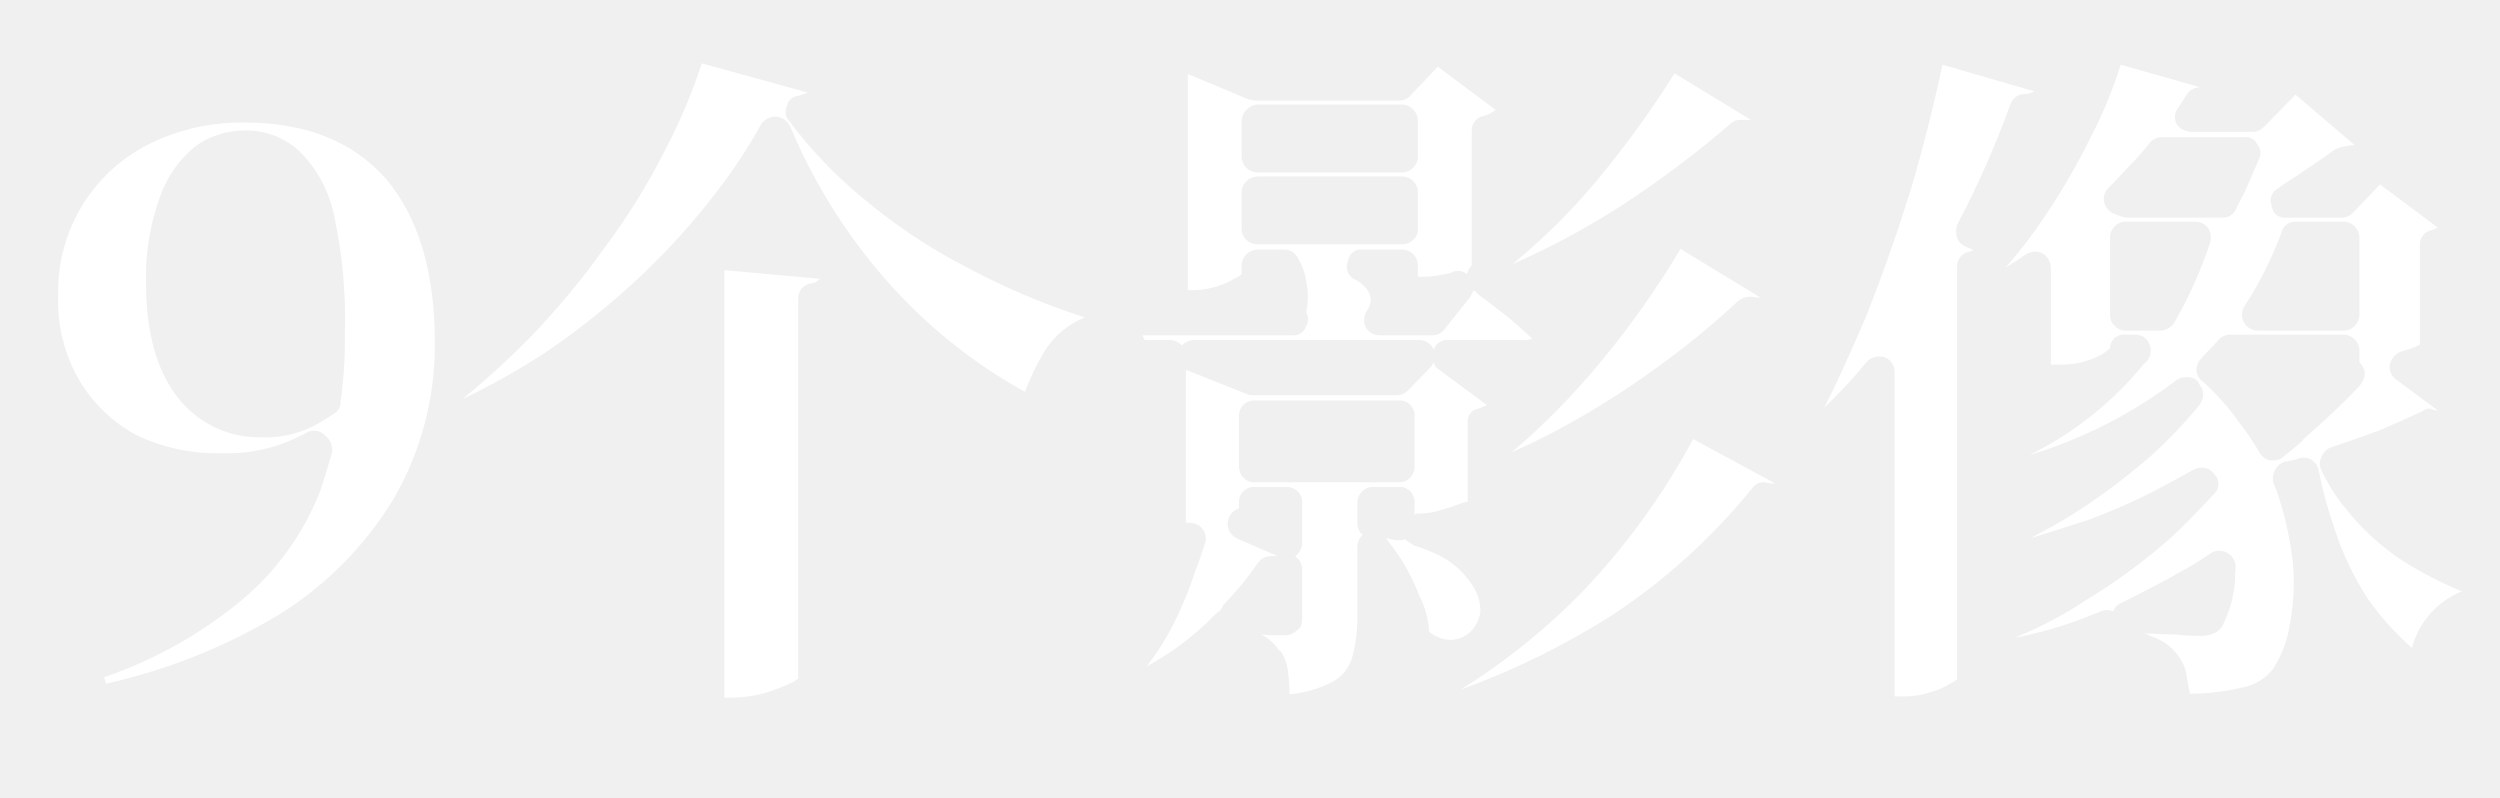
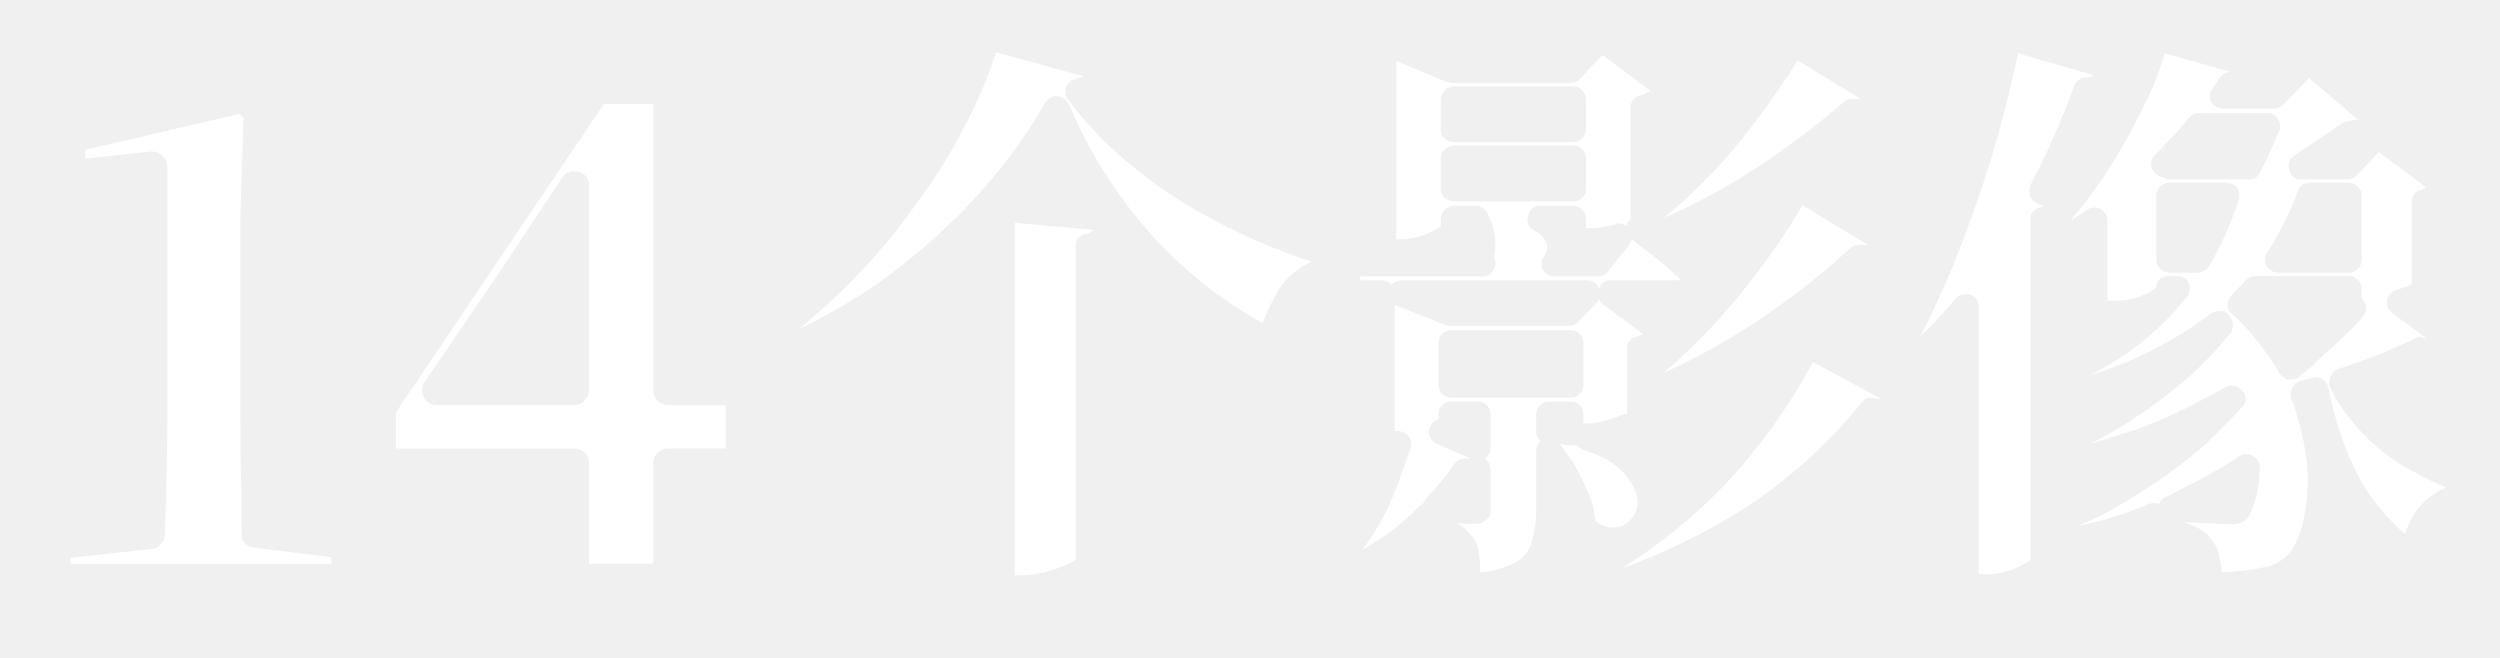
- <svg xmlns="http://www.w3.org/2000/svg" width="188" height="60" viewBox="0 0 188 60">
+ <svg xmlns="http://www.w3.org/2000/svg" width="228" height="60" viewBox="0 0 228 60">
  <defs>
    <style>
      .cls-1 {
        fill: #fff;
        fill-rule: evenodd;
      }
    </style>
  </defs>
-   <path id="个影像" class="cls-1" d="M54.475,20.317l7.2,0.65c0,0.034-.034.05-0.1,0.05a0.831,0.831,0,0,1-.6.3,1.113,1.113,0,0,0-.95,1.15v28.55a1.756,1.756,0,0,1-.55.35,16.356,16.356,0,0,1-1.95.75,10.313,10.313,0,0,1-2.45.35h-0.6V20.317Zm-14.7,5.15a60.141,60.141,0,0,0,5.7-6.85,48.782,48.782,0,0,0,4.5-7.25,42.721,42.721,0,0,0,2.8-6.6l8,2.2h-0.05q-0.3.1-.7,0.25a0.925,0.925,0,0,0-.85.75,1.017,1.017,0,0,0,.15,1.1,33.282,33.282,0,0,0,5.4,5.7,42.329,42.329,0,0,0,8,5.35,53.438,53.438,0,0,0,8.85,3.75,6.419,6.419,0,0,0-3,2.5,18.726,18.726,0,0,0-1.5,3.1,39.049,39.049,0,0,1-10.65-8.65,42.12,42.12,0,0,1-7-11.3,1.3,1.3,0,0,0-1.1-.75h-0.05a1.3,1.3,0,0,0-1.05.6,40.428,40.428,0,0,1-3.4,5.15,53.479,53.479,0,0,1-5.65,6.25,57.788,57.788,0,0,1-7.1,5.7,54.528,54.528,0,0,1-6.3,3.55,64.522,64.522,0,0,0,5-4.55h0ZM96.95,51.442a4.442,4.442,0,0,0-.075-0.725,3.611,3.611,0,0,0-.55-1.75h-0.1a3.45,3.45,0,0,0-1.1-1.1l-0.3-.15c0.1,0,.241.008,0.425,0.025s0.308,0.025.375,0.025h0.95a1.777,1.777,0,0,0,.5-0.05,2.727,2.727,0,0,0,.75-0.6,2.142,2.142,0,0,0,.1-0.75v-3.55a1.2,1.2,0,0,0-.55-1h0.05a1.283,1.283,0,0,0,.5-1.05v-2.95a1.139,1.139,0,0,0-.35-0.875,1.206,1.206,0,0,0-.85-0.325h-2.35a1.12,1.12,0,0,0-1.2,1.2v0.4l-0.3.15a1.259,1.259,0,0,0-.55,1.15,1.232,1.232,0,0,0,.75,1l3,1.3h-0.5a1.2,1.2,0,0,0-1,.55,24.594,24.594,0,0,1-2.6,3.15,0.523,0.523,0,0,1-.1.2,2.216,2.216,0,0,0-.15.25,0.825,0.825,0,0,0-.35.25,1.167,1.167,0,0,0-.3.3l-0.2.2a21.4,21.4,0,0,1-4.65,3.4,19.1,19.1,0,0,0,1.95-3.05,27.876,27.876,0,0,0,1.75-4.25q0.3-.7.7-2a1.166,1.166,0,0,0-.2-1.05,1.233,1.233,0,0,0-.95-0.45h-0.3v-11.5a0.2,0.2,0,0,0,.15.05l4.4,1.75a0.814,0.814,0,0,0,.45.1h10.9a1.193,1.193,0,0,0,.85-0.4l1.65-1.7a0.954,0.954,0,0,0,.125-0.175,0.963,0.963,0,0,1,.125-0.175,0.739,0.739,0,0,0,.35.5l3.65,2.7c-0.067.034-.167,0.075-0.3,0.125s-0.234.092-.3,0.125a0.976,0.976,0,0,0-.85,1.1v5.9a0.838,0.838,0,0,0-.2.05,0.809,0.809,0,0,1-.2.05,15.719,15.719,0,0,1-1.65.55,5.177,5.177,0,0,1-1.65.25,0.406,0.406,0,0,0-.3.1v-0.9a1.12,1.12,0,0,0-1.2-1.2h-1.95a1.1,1.1,0,0,0-.8.35,1.156,1.156,0,0,0-.35.85v1.45a1.109,1.109,0,0,0,.4.95,1.244,1.244,0,0,0-.4.9v5.35a11.262,11.262,0,0,1-.4,3,3.04,3.04,0,0,1-1.45,1.8,9.025,9.025,0,0,1-3.25.95C96.975,52.049,96.966,51.792,96.95,51.442Zm-3.45-21a1.182,1.182,0,0,0-.325.875v3.75a1.2,1.2,0,0,0,.325.85,1.134,1.134,0,0,0,.875.35h10.8a1.137,1.137,0,0,0,.875-0.35,1.205,1.205,0,0,0,.325-0.85v-3.75a1.12,1.12,0,0,0-1.2-1.2h-10.8A1.182,1.182,0,0,0,93.5,30.442Zm25.625,13.925a53.153,53.153,0,0,0,8.2-11.35l6.1,3.3c0,0.034-.034.05-0.1,0.05a1.43,1.43,0,0,1-.2-0.025,1.611,1.611,0,0,0-.25-0.025l-0.1-.05h-0.15a1.058,1.058,0,0,0-.9.5,46.628,46.628,0,0,1-10.5,9.5,58.54,58.54,0,0,1-11.4,5.6,48.848,48.848,0,0,0,9.3-7.5h0Zm-11.65,3.15a6.985,6.985,0,0,0-.75-2.75,17.054,17.054,0,0,0-1.35-2.7q-0.651-.95-1.15-1.6,0.5,0.1.7,0.15h0.3a1.238,1.238,0,0,0,.45-0.05,5.308,5.308,0,0,0,.65.45,13.012,13.012,0,0,1,2.1.85,6.3,6.3,0,0,1,2.3,2.15,3.465,3.465,0,0,1,.6,2,2.585,2.585,0,0,1-.7,1.45,2.314,2.314,0,0,1-1.45.65h-0.1a2.657,2.657,0,0,1-1.6-.6h0Zm12.85-20.25a66.622,66.622,0,0,0,6.05-8.55l6,3.65h-0.2a1.842,1.842,0,0,1-.45-0.05h-0.15a1.391,1.391,0,0,0-.85.3,60.1,60.1,0,0,1-5.35,4.45,65.107,65.107,0,0,1-6.25,4.15,55.093,55.093,0,0,1-5.45,2.8,53.41,53.41,0,0,0,6.65-6.75h0Zm-13.65-1.7H89.725a1.48,1.48,0,0,0-.85.4,1.246,1.246,0,0,0-.9-0.4h-1.9l-0.15-.35h11.25a1.008,1.008,0,0,0,1.05-.7,0.907,0.907,0,0,0,0-1,5.829,5.829,0,0,0,0-2.4,4.709,4.709,0,0,0-.65-1.75,1.1,1.1,0,0,0-1-.6h-1.95a1.244,1.244,0,0,0-.875.35,1.121,1.121,0,0,0-.375.85v0.65a0.887,0.887,0,0,1-.4.25,5.959,5.959,0,0,1-1.55.7,6.489,6.489,0,0,1-2,.25h-0.1V5.566l4.55,1.9a2.934,2.934,0,0,0,.5.1h10.85a1.092,1.092,0,0,0,.9-0.45l2-2.1,4.35,3.25a0.279,0.279,0,0,1-.15.1,2.254,2.254,0,0,1-.75.35,1.1,1.1,0,0,0-.9,1.15v10.1a1.1,1.1,0,0,0-.35.65,1.2,1.2,0,0,0-.7-0.25,0.712,0.712,0,0,0-.4.1,1.922,1.922,0,0,1-.6.15,7.392,7.392,0,0,1-1.7.2h-0.3v-0.85a1.2,1.2,0,0,0-1.2-1.2h-2.95a0.976,0.976,0,0,0-1.1.85,1.049,1.049,0,0,0,.5,1.4,2.257,2.257,0,0,1,1.1,1.05,1.184,1.184,0,0,1-.1,1.15l-0.05.1a1.315,1.315,0,0,0-.15,1.25,1.2,1.2,0,0,0,1.05.65h3.95a1.14,1.14,0,0,0,.95-0.45l1.95-2.45,0.25-.5,0.5,0.45q0.3,0.2,1,.75t1.1,0.85q0.7,0.6,1.8,1.6a1.389,1.389,0,0,1-.6.1h-5.75a1.01,1.01,0,0,0-1.05.75,1.188,1.188,0,0,0-1.15-.75h0ZM93.75,13.617a1.121,1.121,0,0,0-.375.85v2.75a1.075,1.075,0,0,0,.35.825,1.266,1.266,0,0,0,.9.325h10.8a1.2,1.2,0,0,0,.85-0.325,1.077,1.077,0,0,0,.35-0.825v-2.75a1.2,1.2,0,0,0-1.2-1.2h-10.8A1.244,1.244,0,0,0,93.75,13.617Zm0-5.375a1.2,1.2,0,0,0-.375.875v2.65a1.155,1.155,0,0,0,.35.85,1.216,1.216,0,0,0,.9.35h10.8a1.2,1.2,0,0,0,1.2-1.2V9.116a1.244,1.244,0,0,0-.35-0.875,1.121,1.121,0,0,0-.85-0.375h-10.8A1.2,1.2,0,0,0,93.75,8.241Zm26.425,5.225a74.558,74.558,0,0,0,5.75-7.95l5.75,3.5h-0.75a1.018,1.018,0,0,0-.75.25,75.42,75.42,0,0,1-8.1,6.1,57.572,57.572,0,0,1-8.35,4.5,46.852,46.852,0,0,0,6.45-6.4h0Zm22.3,14.5a1.154,1.154,0,0,0-.75-1.1,1.052,1.052,0,0,0-.4-0.05,1.2,1.2,0,0,0-.95.4,39.121,39.121,0,0,1-3.2,3.45q1.1-2.1,3.15-6.85,1.8-4.549,3.35-9.5,1.35-4.549,2.4-9.45l6.9,2a1.321,1.321,0,0,1-.75.2,1.154,1.154,0,0,0-1.05.8,72.028,72.028,0,0,1-3.95,8.95c0,0.034-.009.05-0.025,0.05s-0.025.017-.025,0.05a1.7,1.7,0,0,0,0,1,1.206,1.206,0,0,0,.7.65l0.55,0.25a0.769,0.769,0,0,0-.3.1,1.113,1.113,0,0,0-.95,1.15v31a1.22,1.22,0,0,1-.45.3,5.838,5.838,0,0,1-1.6.7,5.923,5.923,0,0,1-2.05.3h-0.6v-24.4Zm21.9,22.5a3.866,3.866,0,0,0-.95-1.6,4.043,4.043,0,0,0-1.75-1.05,1.137,1.137,0,0,0-.45-0.2q1.7,0.1,2.4.1a14.2,14.2,0,0,0,1.75.1,2.539,2.539,0,0,0,.85-0.1,1.4,1.4,0,0,0,.9-0.65,9.037,9.037,0,0,0,.95-3.45,6.317,6.317,0,0,1,.05-0.95,1.234,1.234,0,0,0-.65-1.1,1.05,1.05,0,0,0-.55-0.15,1.091,1.091,0,0,0-.7.2,23.839,23.839,0,0,1-2.55,1.55q-1,.6-4.1,2.15a1.033,1.033,0,0,0-.65.65,2.966,2.966,0,0,0-.5-0.1,1.568,1.568,0,0,0-.45.1,2.208,2.208,0,0,1-.475.2,5.729,5.729,0,0,0-.625.25,30.744,30.744,0,0,1-5.4,1.55,29.032,29.032,0,0,0,5.25-2.75,43.9,43.9,0,0,0,6.6-4.85q1.149-1.05,3.15-3.2a1.034,1.034,0,0,0,0-1.55,1.092,1.092,0,0,0-.9-0.45,1.331,1.331,0,0,0-.6.15l-1.65.9a45.829,45.829,0,0,1-6.2,2.85q-3.2,1.05-4.45,1.4a38.476,38.476,0,0,0,3.75-2.15,48.029,48.029,0,0,0,5.4-4.1,35.149,35.149,0,0,0,3.6-3.8,1.257,1.257,0,0,0,.15-1.25,1.351,1.351,0,0,1-.15-0.2,0.882,0.882,0,0,0-.8-0.6h-0.25a1.133,1.133,0,0,0-.75.25,34.9,34.9,0,0,1-11,5.6,25.988,25.988,0,0,0,8.6-6.85,0.894,0.894,0,0,0,.25-0.25,1.173,1.173,0,0,0,.15-1.25,1.061,1.061,0,0,0-1.05-.7h-0.7a1.041,1.041,0,0,0-1.2,1,2.97,2.97,0,0,1-.95.65,6.3,6.3,0,0,1-3,.6h-0.5v-7.3a1.3,1.3,0,0,0-.6-1.05,1.247,1.247,0,0,0-.55-0.15,1.4,1.4,0,0,0-.7.2q-0.7.5-1.55,1a36.864,36.864,0,0,0,2.85-3.7,51.635,51.635,0,0,0,3.5-6,33.84,33.84,0,0,0,2.3-5.55l6,1.7a1.147,1.147,0,0,0-1,.5c-0.067.1-.175,0.267-0.325,0.5s-0.259.4-.325,0.5a1.134,1.134,0,0,0-.15,1.25,1.379,1.379,0,0,0,1.15.6h4.55a1.158,1.158,0,0,0,.85-0.35l2.4-2.45,4.45,3.8a3.828,3.828,0,0,0-1,.15,1.709,1.709,0,0,0-.6.25q-0.851.65-3.75,2.55a2.98,2.98,0,0,0-.4.3,1.016,1.016,0,0,0-.5,1.3,0.989,0.989,0,0,0,1.1.9h4.2a1.193,1.193,0,0,0,.85-0.4l2-2.1,4.35,3.25a0.673,0.673,0,0,0-.225.1,0.613,0.613,0,0,1-.275.1,1.089,1.089,0,0,0-.85,1.15v7.45l-0.4.2a3.266,3.266,0,0,1-.45.15c-0.234.067-.4,0.117-0.5,0.15a1.36,1.36,0,0,0-.9.95,1.154,1.154,0,0,0,.5,1.2l3.1,2.3a1.1,1.1,0,0,1-.35-0.05l-0.1-.05a0.454,0.454,0,0,0-.2-0.05,0.975,0.975,0,0,0-.5.2q-1.6.75-3.25,1.45-0.9.35-3.7,1.3a1.208,1.208,0,0,0-.65.7,1.061,1.061,0,0,0,0,1,12.921,12.921,0,0,0,1.8,2.85,18.008,18.008,0,0,0,4.3,3.95,29.6,29.6,0,0,0,4.45,2.3,6.378,6.378,0,0,0-3.75,4.25,20.73,20.73,0,0,1-3.25-3.6,21.634,21.634,0,0,1-2.55-5.3,31.77,31.77,0,0,1-1.2-4.4,1.182,1.182,0,0,0-.5-0.8,1.014,1.014,0,0,0-.65-0.2,0.864,0.864,0,0,0-.35.05,4.316,4.316,0,0,1-1.05.25,1.244,1.244,0,0,0-.75.65,1.317,1.317,0,0,0-.1,1c0.066,0.134.15,0.334,0.25,0.6a25.782,25.782,0,0,1,1.2,5.35,17.026,17.026,0,0,1-.25,4.75,8.4,8.4,0,0,1-1.25,3.25,3.915,3.915,0,0,1-2.35,1.4,17.749,17.749,0,0,1-3.9.45q-0.051-.35-0.3-1.7h0Zm2.45-24.9a8.957,8.957,0,0,1-.625.675,8.842,8.842,0,0,0-.625.675,1.244,1.244,0,0,0-.4.9,1.044,1.044,0,0,0,.45.85,18.823,18.823,0,0,1,2.8,3.15,17.744,17.744,0,0,1,1.45,2.15,1.324,1.324,0,0,0,.8.65h0.25a1.017,1.017,0,0,0,.75-0.25l0.75-.6a9.532,9.532,0,0,0,.75-0.65v-0.05q2.1-1.849,3.45-3.2c0.1-.1.25-0.258,0.45-0.475s0.333-.358.4-0.425a1.439,1.439,0,0,0,.35-1.05,2.173,2.173,0,0,0-.4-0.7v-0.85a1.2,1.2,0,0,0-1.2-1.2h-8.55a1.2,1.2,0,0,0-.85.4h0Zm4.75-8.1a28.221,28.221,0,0,1-2.75,5.5,1.207,1.207,0,0,0-.1,1.25,1.233,1.233,0,0,0,1.1.65h6.4a1.2,1.2,0,0,0,1.2-1.2v-5.8a1.2,1.2,0,0,0-1.2-1.2h-3.55a1.05,1.05,0,0,0-1.1.8h0Zm-12.55-.45a1.156,1.156,0,0,0-.35.85v5.8a1.2,1.2,0,0,0,1.2,1.2h2.55a1.327,1.327,0,0,0,1.05-.55,32.377,32.377,0,0,0,2.7-6,1.41,1.41,0,0,0-.1-1.15,1.233,1.233,0,0,0-1-.5h-5.2A1.158,1.158,0,0,0,159.025,17.017Zm0.575-3.975q-0.675.725-1.025,1.075a1.146,1.146,0,0,0-.35,1.05,1.215,1.215,0,0,0,.75.9l0.65,0.25a1.23,1.23,0,0,0,.45.05h7.05a1.06,1.06,0,0,0,1.05-.7l0.5-1,0.05-.05q0.2-.45.575-1.325t0.575-1.325a1.011,1.011,0,0,0-.15-1.15,0.951,0.951,0,0,0-1-.5h-6.1a1.2,1.2,0,0,0-.95.4q-0.25.35-1.05,1.25Q160.274,12.317,159.6,13.042Z" />
-   <path id="_9" data-name="9" class="cls-1" d="M17.916,45.346a20.429,20.429,0,0,0,6.175-8.45q0.325-.975.867-2.817a1.365,1.365,0,0,0-.542-1.354A1,1,0,0,0,23.6,32.4a0.972,0.972,0,0,0-.6.163,1.25,1.25,0,0,1-.271.163H22.683a12.043,12.043,0,0,1-6.012,1.354,13.917,13.917,0,0,1-6.392-1.354A11.063,11.063,0,0,1,6,28.662a11.881,11.881,0,0,1-1.625-6.5,12.375,12.375,0,0,1,7.042-11.429A15.649,15.649,0,0,1,18.4,9.216q6.878,0,10.617,4.225Q32.7,17.776,32.7,25.792a23.04,23.04,0,0,1-3.087,11.7A26.3,26.3,0,0,1,20.9,46.267,43.511,43.511,0,0,1,7.95,51.412l-0.108-.488a33.03,33.03,0,0,0,10.075-5.579h0Zm-3.3-34.287a8.492,8.492,0,0,0-2.6,3.792A17.335,17.335,0,0,0,10.983,21.3q0,5.417,2.275,8.45A7.747,7.747,0,0,0,19.6,32.887a8.029,8.029,0,0,0,3.9-.812A15.915,15.915,0,0,0,25.12,31.1a0.966,0.966,0,0,0,.488-0.921,31.951,31.951,0,0,0,.325-5.146A36.3,36.3,0,0,0,25.12,16.2a9.443,9.443,0,0,0-2.654-4.875A5.85,5.85,0,0,0,18.4,9.812a6.358,6.358,0,0,0-3.792,1.246h0Z" />
+   <path id="个影像" class="cls-1" d="M92.55,20.317l7.2,0.65c0,0.034-.034.05-0.1,0.05a0.83,0.83,0,0,1-.6.3,1.113,1.113,0,0,0-.95,1.15v28.55a1.753,1.753,0,0,1-.55.35,16.356,16.356,0,0,1-1.95.75,10.312,10.312,0,0,1-2.45.35h-0.6V20.317Zm-14.7,5.15a60.141,60.141,0,0,0,5.7-6.85,48.782,48.782,0,0,0,4.5-7.25,42.711,42.711,0,0,0,2.8-6.6l8,2.2H98.8q-0.3.1-.7,0.25a0.925,0.925,0,0,0-.85.75,1.018,1.018,0,0,0,.15,1.1,33.282,33.282,0,0,0,5.4,5.7,42.335,42.335,0,0,0,8,5.35,53.438,53.438,0,0,0,8.85,3.75,6.415,6.415,0,0,0-3,2.5,18.662,18.662,0,0,0-1.5,3.1,39.037,39.037,0,0,1-10.65-8.65,42.112,42.112,0,0,1-7-11.3,1.3,1.3,0,0,0-1.1-.75H96.35a1.3,1.3,0,0,0-1.05.6,40.418,40.418,0,0,1-3.4,5.15,53.47,53.47,0,0,1-5.65,6.25,57.781,57.781,0,0,1-7.1,5.7,54.528,54.528,0,0,1-6.3,3.55,64.5,64.5,0,0,0,5-4.55h0Zm57.125,25.975a4.411,4.411,0,0,0-.075-0.725,3.615,3.615,0,0,0-.55-1.75h-0.1a3.453,3.453,0,0,0-1.1-1.1l-0.3-.15c0.1,0,.241.008,0.425,0.025s0.308,0.025.375,0.025h0.95a1.776,1.776,0,0,0,.5-0.05,2.724,2.724,0,0,0,.75-0.6,2.151,2.151,0,0,0,.1-0.75v-3.55a1.2,1.2,0,0,0-.55-1h0.05a1.282,1.282,0,0,0,.5-1.05v-2.95a1.139,1.139,0,0,0-.35-0.875,1.207,1.207,0,0,0-.85-0.325H132.4a1.12,1.12,0,0,0-1.2,1.2v0.4l-0.3.15a1.259,1.259,0,0,0-.55,1.15,1.231,1.231,0,0,0,.75,1l3,1.3h-0.5a1.2,1.2,0,0,0-1,.55,24.628,24.628,0,0,1-2.6,3.15,0.53,0.53,0,0,1-.1.2,2.278,2.278,0,0,0-.15.25,0.828,0.828,0,0,0-.35.25,1.173,1.173,0,0,0-.3.3l-0.2.2a21.392,21.392,0,0,1-4.65,3.4,19.076,19.076,0,0,0,1.95-3.05,27.856,27.856,0,0,0,1.75-4.25q0.3-.7.7-2a1.165,1.165,0,0,0-.2-1.05,1.233,1.233,0,0,0-.95-0.45h-0.3v-11.5a0.2,0.2,0,0,0,.15.05l4.4,1.75a0.814,0.814,0,0,0,.45.1h10.9a1.193,1.193,0,0,0,.85-0.4l1.65-1.7a0.954,0.954,0,0,0,.125-0.175,0.963,0.963,0,0,1,.125-0.175,0.739,0.739,0,0,0,.35.5l3.65,2.7c-0.067.034-.167,0.075-0.3,0.125s-0.234.092-.3,0.125a0.976,0.976,0,0,0-.85,1.1v5.9a0.838,0.838,0,0,0-.2.05,0.809,0.809,0,0,1-.2.05,15.719,15.719,0,0,1-1.65.55,5.177,5.177,0,0,1-1.65.25,0.406,0.406,0,0,0-.3.1v-0.9a1.12,1.12,0,0,0-1.2-1.2h-1.95a1.1,1.1,0,0,0-.8.35,1.156,1.156,0,0,0-.35.85v1.45a1.109,1.109,0,0,0,.4.95,1.244,1.244,0,0,0-.4.9v5.35a11.262,11.262,0,0,1-.4,3,3.04,3.04,0,0,1-1.45,1.8,9.026,9.026,0,0,1-3.25.95C135,52.049,134.991,51.792,134.975,51.442Zm-3.45-21a1.182,1.182,0,0,0-.325.875v3.75a1.2,1.2,0,0,0,.325.85,1.134,1.134,0,0,0,.875.35h10.8a1.137,1.137,0,0,0,.875-0.35,1.205,1.205,0,0,0,.325-0.85v-3.75a1.12,1.12,0,0,0-1.2-1.2H132.4A1.182,1.182,0,0,0,131.525,30.442ZM157.15,44.367a53.153,53.153,0,0,0,8.2-11.35l6.1,3.3c0,0.034-.034.05-0.1,0.05a1.43,1.43,0,0,1-.2-0.025,1.611,1.611,0,0,0-.25-0.025l-0.1-.05h-0.15a1.058,1.058,0,0,0-.9.5,46.628,46.628,0,0,1-10.5,9.5,58.54,58.54,0,0,1-11.4,5.6,48.848,48.848,0,0,0,9.3-7.5h0Zm-11.65,3.15a6.985,6.985,0,0,0-.75-2.75,17.054,17.054,0,0,0-1.35-2.7q-0.651-.95-1.15-1.6,0.5,0.1.7,0.15h0.3a1.238,1.238,0,0,0,.45-0.05,5.308,5.308,0,0,0,.65.45,13.012,13.012,0,0,1,2.1.85,6.3,6.3,0,0,1,2.3,2.15,3.465,3.465,0,0,1,.6,2,2.585,2.585,0,0,1-.7,1.45,2.314,2.314,0,0,1-1.45.65h-0.1a2.657,2.657,0,0,1-1.6-.6h0Zm12.85-20.25a66.622,66.622,0,0,0,6.05-8.55l6,3.65h-0.2a1.842,1.842,0,0,1-.45-0.05H169.6a1.391,1.391,0,0,0-.85.3,60.1,60.1,0,0,1-5.35,4.45,65.107,65.107,0,0,1-6.25,4.15,55.093,55.093,0,0,1-5.45,2.8,53.41,53.41,0,0,0,6.65-6.75h0Zm-13.65-1.7H127.75a1.479,1.479,0,0,0-.85.4,1.246,1.246,0,0,0-.9-0.4h-1.9l-0.15-.35H135.2a1.007,1.007,0,0,0,1.05-.7,0.907,0.907,0,0,0,0-1,5.843,5.843,0,0,0,0-2.4,4.712,4.712,0,0,0-.65-1.75,1.1,1.1,0,0,0-1-.6h-1.95a1.243,1.243,0,0,0-.875.35,1.121,1.121,0,0,0-.375.85v0.65a0.889,0.889,0,0,1-.4.25,5.962,5.962,0,0,1-1.55.7,6.488,6.488,0,0,1-2,.25h-0.1V5.566l4.55,1.9a2.93,2.93,0,0,0,.5.1h10.85a1.092,1.092,0,0,0,.9-0.45l2-2.1,4.35,3.25a0.279,0.279,0,0,1-.15.1,2.254,2.254,0,0,1-.75.35,1.1,1.1,0,0,0-.9,1.15v10.1a1.1,1.1,0,0,0-.35.65,1.2,1.2,0,0,0-.7-0.25,0.712,0.712,0,0,0-.4.1,1.922,1.922,0,0,1-.6.15,7.392,7.392,0,0,1-1.7.2h-0.3v-0.85a1.2,1.2,0,0,0-1.2-1.2H140.5a0.976,0.976,0,0,0-1.1.85,1.049,1.049,0,0,0,.5,1.4,2.257,2.257,0,0,1,1.1,1.05,1.184,1.184,0,0,1-.1,1.15l-0.05.1a1.315,1.315,0,0,0-.15,1.25,1.2,1.2,0,0,0,1.05.65h3.95a1.14,1.14,0,0,0,.95-0.45l1.95-2.45,0.25-.5,0.5,0.45q0.3,0.2,1,.75t1.1,0.85q0.7,0.6,1.8,1.6a1.389,1.389,0,0,1-.6.1H146.9a1.01,1.01,0,0,0-1.05.75,1.188,1.188,0,0,0-1.15-.75h0Zm-12.925-11.95a1.121,1.121,0,0,0-.375.85v2.75a1.074,1.074,0,0,0,.35.825,1.267,1.267,0,0,0,.9.325h10.8a1.2,1.2,0,0,0,.85-0.325,1.077,1.077,0,0,0,.35-0.825v-2.75a1.2,1.2,0,0,0-1.2-1.2h-10.8A1.243,1.243,0,0,0,131.775,13.617Zm0-5.375a1.2,1.2,0,0,0-.375.875v2.65a1.153,1.153,0,0,0,.35.85,1.216,1.216,0,0,0,.9.35h10.8a1.2,1.2,0,0,0,1.2-1.2V9.116a1.244,1.244,0,0,0-.35-0.875,1.121,1.121,0,0,0-.85-0.375h-10.8A1.2,1.2,0,0,0,131.775,8.241ZM158.2,13.467a74.558,74.558,0,0,0,5.75-7.95l5.75,3.5h-0.75a1.018,1.018,0,0,0-.75.25,75.42,75.42,0,0,1-8.1,6.1,57.572,57.572,0,0,1-8.35,4.5,46.852,46.852,0,0,0,6.45-6.4h0Zm22.25,14.5a1.154,1.154,0,0,0-.75-1.1,1.052,1.052,0,0,0-.4-0.05,1.2,1.2,0,0,0-.95.4,39.121,39.121,0,0,1-3.2,3.45q1.1-2.1,3.15-6.85,1.8-4.549,3.35-9.5,1.35-4.549,2.4-9.45l6.9,2a1.321,1.321,0,0,1-.75.2,1.154,1.154,0,0,0-1.05.8,72.028,72.028,0,0,1-3.95,8.95c0,0.034-.009.05-0.025,0.05s-0.025.017-.025,0.05a1.7,1.7,0,0,0,0,1,1.206,1.206,0,0,0,.7.65l0.55,0.25a0.769,0.769,0,0,0-.3.1,1.113,1.113,0,0,0-.95,1.15v31a1.22,1.22,0,0,1-.45.3,5.838,5.838,0,0,1-1.6.7,5.923,5.923,0,0,1-2.05.3h-0.6v-24.4Zm21.9,22.5a3.866,3.866,0,0,0-.95-1.6,4.043,4.043,0,0,0-1.75-1.05,1.137,1.137,0,0,0-.45-0.2q1.7,0.1,2.4.1a14.2,14.2,0,0,0,1.75.1,2.539,2.539,0,0,0,.85-0.1,1.4,1.4,0,0,0,.9-0.65,9.037,9.037,0,0,0,.95-3.45,6.317,6.317,0,0,1,.05-0.95,1.234,1.234,0,0,0-.65-1.1,1.05,1.05,0,0,0-.55-0.15,1.091,1.091,0,0,0-.7.2,23.839,23.839,0,0,1-2.55,1.55q-1,.6-4.1,2.15a1.033,1.033,0,0,0-.65.65,2.966,2.966,0,0,0-.5-0.1,1.568,1.568,0,0,0-.45.1,2.208,2.208,0,0,1-.475.2,5.729,5.729,0,0,0-.625.25,30.744,30.744,0,0,1-5.4,1.55,29.032,29.032,0,0,0,5.25-2.75,43.9,43.9,0,0,0,6.6-4.85q1.149-1.05,3.15-3.2a1.034,1.034,0,0,0,0-1.55,1.092,1.092,0,0,0-.9-0.45,1.331,1.331,0,0,0-.6.15l-1.65.9a45.829,45.829,0,0,1-6.2,2.85q-3.2,1.05-4.45,1.4a38.476,38.476,0,0,0,3.75-2.15,48.029,48.029,0,0,0,5.4-4.1,35.149,35.149,0,0,0,3.6-3.8,1.257,1.257,0,0,0,.15-1.25,1.351,1.351,0,0,1-.15-0.2,0.882,0.882,0,0,0-.8-0.6h-0.25a1.133,1.133,0,0,0-.75.25,34.9,34.9,0,0,1-11,5.6,25.988,25.988,0,0,0,8.6-6.85,0.894,0.894,0,0,0,.25-0.25,1.173,1.173,0,0,0,.15-1.25,1.061,1.061,0,0,0-1.05-.7h-0.7a1.041,1.041,0,0,0-1.2,1,2.97,2.97,0,0,1-.95.65,6.3,6.3,0,0,1-3,.6h-0.5v-7.3a1.3,1.3,0,0,0-.6-1.05,1.247,1.247,0,0,0-.55-0.15,1.4,1.4,0,0,0-.7.2q-0.7.5-1.55,1a36.864,36.864,0,0,0,2.85-3.7,51.635,51.635,0,0,0,3.5-6,33.84,33.84,0,0,0,2.3-5.55l6,1.7a1.147,1.147,0,0,0-1,.5c-0.067.1-.175,0.267-0.325,0.5s-0.259.4-.325,0.5a1.134,1.134,0,0,0-.15,1.25,1.379,1.379,0,0,0,1.15.6h4.55a1.158,1.158,0,0,0,.85-0.35l2.4-2.45,4.45,3.8a3.828,3.828,0,0,0-1,.15,1.709,1.709,0,0,0-.6.25q-0.85.65-3.75,2.55a2.98,2.98,0,0,0-.4.3,1.016,1.016,0,0,0-.5,1.3,0.989,0.989,0,0,0,1.1.9h4.2a1.193,1.193,0,0,0,.85-0.4l2-2.1,4.35,3.25a0.673,0.673,0,0,0-.225.1,0.613,0.613,0,0,1-.275.1,1.089,1.089,0,0,0-.85,1.15v7.45l-0.4.2a3.266,3.266,0,0,1-.45.15c-0.234.067-.4,0.117-0.5,0.15a1.36,1.36,0,0,0-.9.95,1.154,1.154,0,0,0,.5,1.2l3.1,2.3a1.1,1.1,0,0,1-.35-0.05l-0.1-.05a0.454,0.454,0,0,0-.2-0.05,0.975,0.975,0,0,0-.5.2q-1.6.75-3.25,1.45-0.9.35-3.7,1.3a1.208,1.208,0,0,0-.65.7,1.061,1.061,0,0,0,0,1,12.921,12.921,0,0,0,1.8,2.85,18.008,18.008,0,0,0,4.3,3.95,29.6,29.6,0,0,0,4.45,2.3,6.378,6.378,0,0,0-3.75,4.25,20.73,20.73,0,0,1-3.25-3.6,21.634,21.634,0,0,1-2.55-5.3,31.77,31.77,0,0,1-1.2-4.4,1.182,1.182,0,0,0-.5-0.8,1.014,1.014,0,0,0-.65-0.2,0.864,0.864,0,0,0-.35.05,4.316,4.316,0,0,1-1.05.25,1.244,1.244,0,0,0-.75.65,1.317,1.317,0,0,0-.1,1c0.066,0.134.15,0.334,0.25,0.6a25.782,25.782,0,0,1,1.2,5.35,17.026,17.026,0,0,1-.25,4.75,8.4,8.4,0,0,1-1.25,3.25,3.915,3.915,0,0,1-2.35,1.4,17.749,17.749,0,0,1-3.9.45q-0.051-.35-0.3-1.7h0Zm2.45-24.9a8.957,8.957,0,0,1-.625.675,8.842,8.842,0,0,0-.625.675,1.244,1.244,0,0,0-.4.9,1.044,1.044,0,0,0,.45.85,18.823,18.823,0,0,1,2.8,3.15,17.744,17.744,0,0,1,1.45,2.15,1.324,1.324,0,0,0,.8.65h0.25a1.017,1.017,0,0,0,.75-0.25l0.75-.6a9.532,9.532,0,0,0,.75-0.65v-0.05q2.1-1.849,3.45-3.2c0.1-.1.25-0.258,0.45-0.475s0.333-.358.4-0.425a1.439,1.439,0,0,0,.35-1.05,2.173,2.173,0,0,0-.4-0.7v-0.85a1.2,1.2,0,0,0-1.2-1.2h-8.55a1.2,1.2,0,0,0-.85.4h0Zm4.75-8.1a28.221,28.221,0,0,1-2.75,5.5,1.207,1.207,0,0,0-.1,1.25,1.233,1.233,0,0,0,1.1.65h6.4a1.2,1.2,0,0,0,1.2-1.2v-5.8a1.2,1.2,0,0,0-1.2-1.2h-3.55a1.05,1.05,0,0,0-1.1.8h0ZM197,17.017a1.156,1.156,0,0,0-.35.85v5.8a1.2,1.2,0,0,0,1.2,1.2h2.55a1.327,1.327,0,0,0,1.05-.55,32.377,32.377,0,0,0,2.7-6,1.41,1.41,0,0,0-.1-1.15,1.233,1.233,0,0,0-1-.5h-5.2A1.158,1.158,0,0,0,197,17.017Zm0.575-3.975q-0.675.725-1.025,1.075a1.146,1.146,0,0,0-.35,1.05,1.215,1.215,0,0,0,.75.9l0.65,0.25a1.23,1.23,0,0,0,.45.05h7.05a1.06,1.06,0,0,0,1.05-.7l0.5-1,0.05-.05q0.2-.45.575-1.325t0.575-1.325a1.011,1.011,0,0,0-.15-1.15,0.951,0.951,0,0,0-1-.5h-6.1a1.2,1.2,0,0,0-.95.4q-0.251.35-1.05,1.25Q198.249,12.317,197.575,13.042Z" />
+   <path id="_14" data-name="14" class="cls-1" d="M6.431,50.871l7.475-.812a1.177,1.177,0,0,0,.813-0.46,1.4,1.4,0,0,0,.325-0.894q0.216-6.934.217-10.454V15.175a1.288,1.288,0,0,0-.542-1.029,1.1,1.1,0,0,0-.812-0.325H13.689l-5.9.65V13.658l13.975-3.25,0.433,0.271-0.271,9.154V38.25q0,4.6.108,6.879V48.7a1.206,1.206,0,0,0,1.137,1.246l7.042,0.867v0.6H6.431V50.871Zm47.287-8.613a1.275,1.275,0,0,0-.406-0.975,1.349,1.349,0,0,0-.948-0.379H36.114V37.6L55.073,9.487h4.5V35.6a1.388,1.388,0,0,0,1.354,1.354h5.254V40.9H60.923a1.347,1.347,0,0,0-.948.379,1.214,1.214,0,0,0-.406.921v9.208h-5.85V42.258ZM51.281,16.2L45.268,25.25l-6.554,9.587a1.364,1.364,0,0,0,1.138,2.113H52.364A1.388,1.388,0,0,0,53.718,35.6V16.962a1.267,1.267,0,0,0-.921-1.3,0.86,0.86,0,0,1-.217-0.027,0.908,0.908,0,0,0-.217-0.027,1.211,1.211,0,0,0-1.083.6h0Z" />
</svg>
